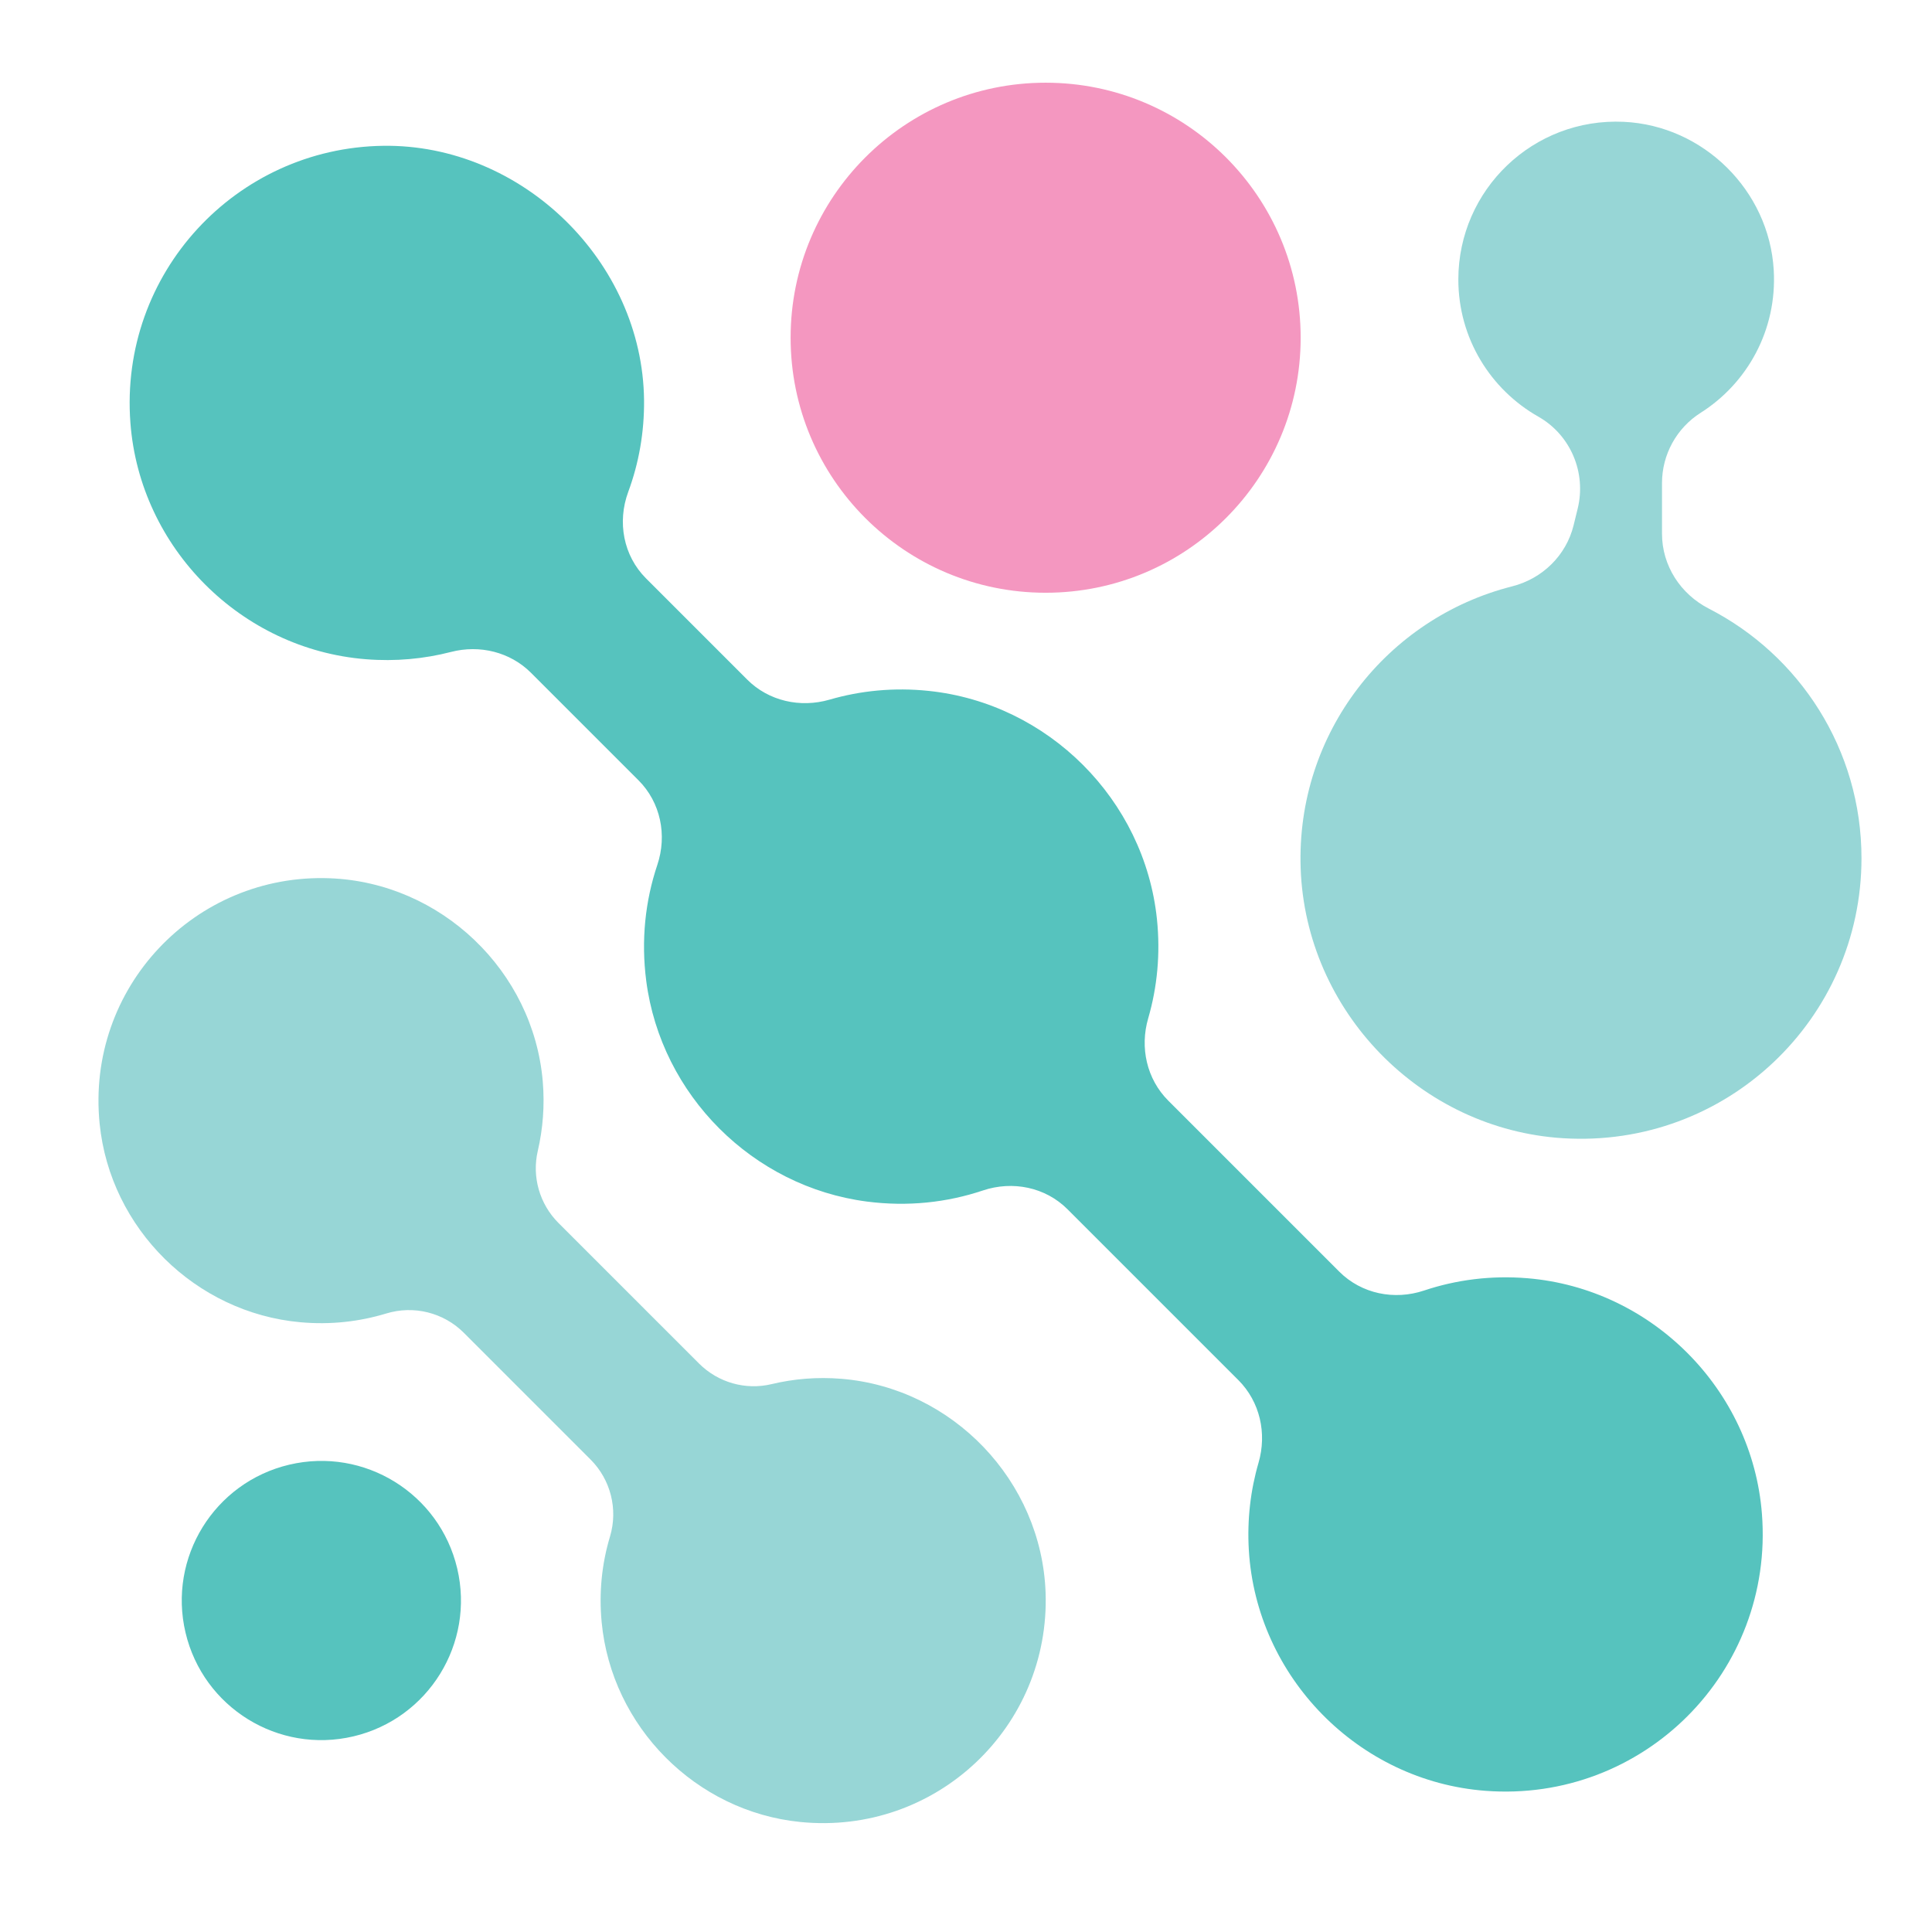
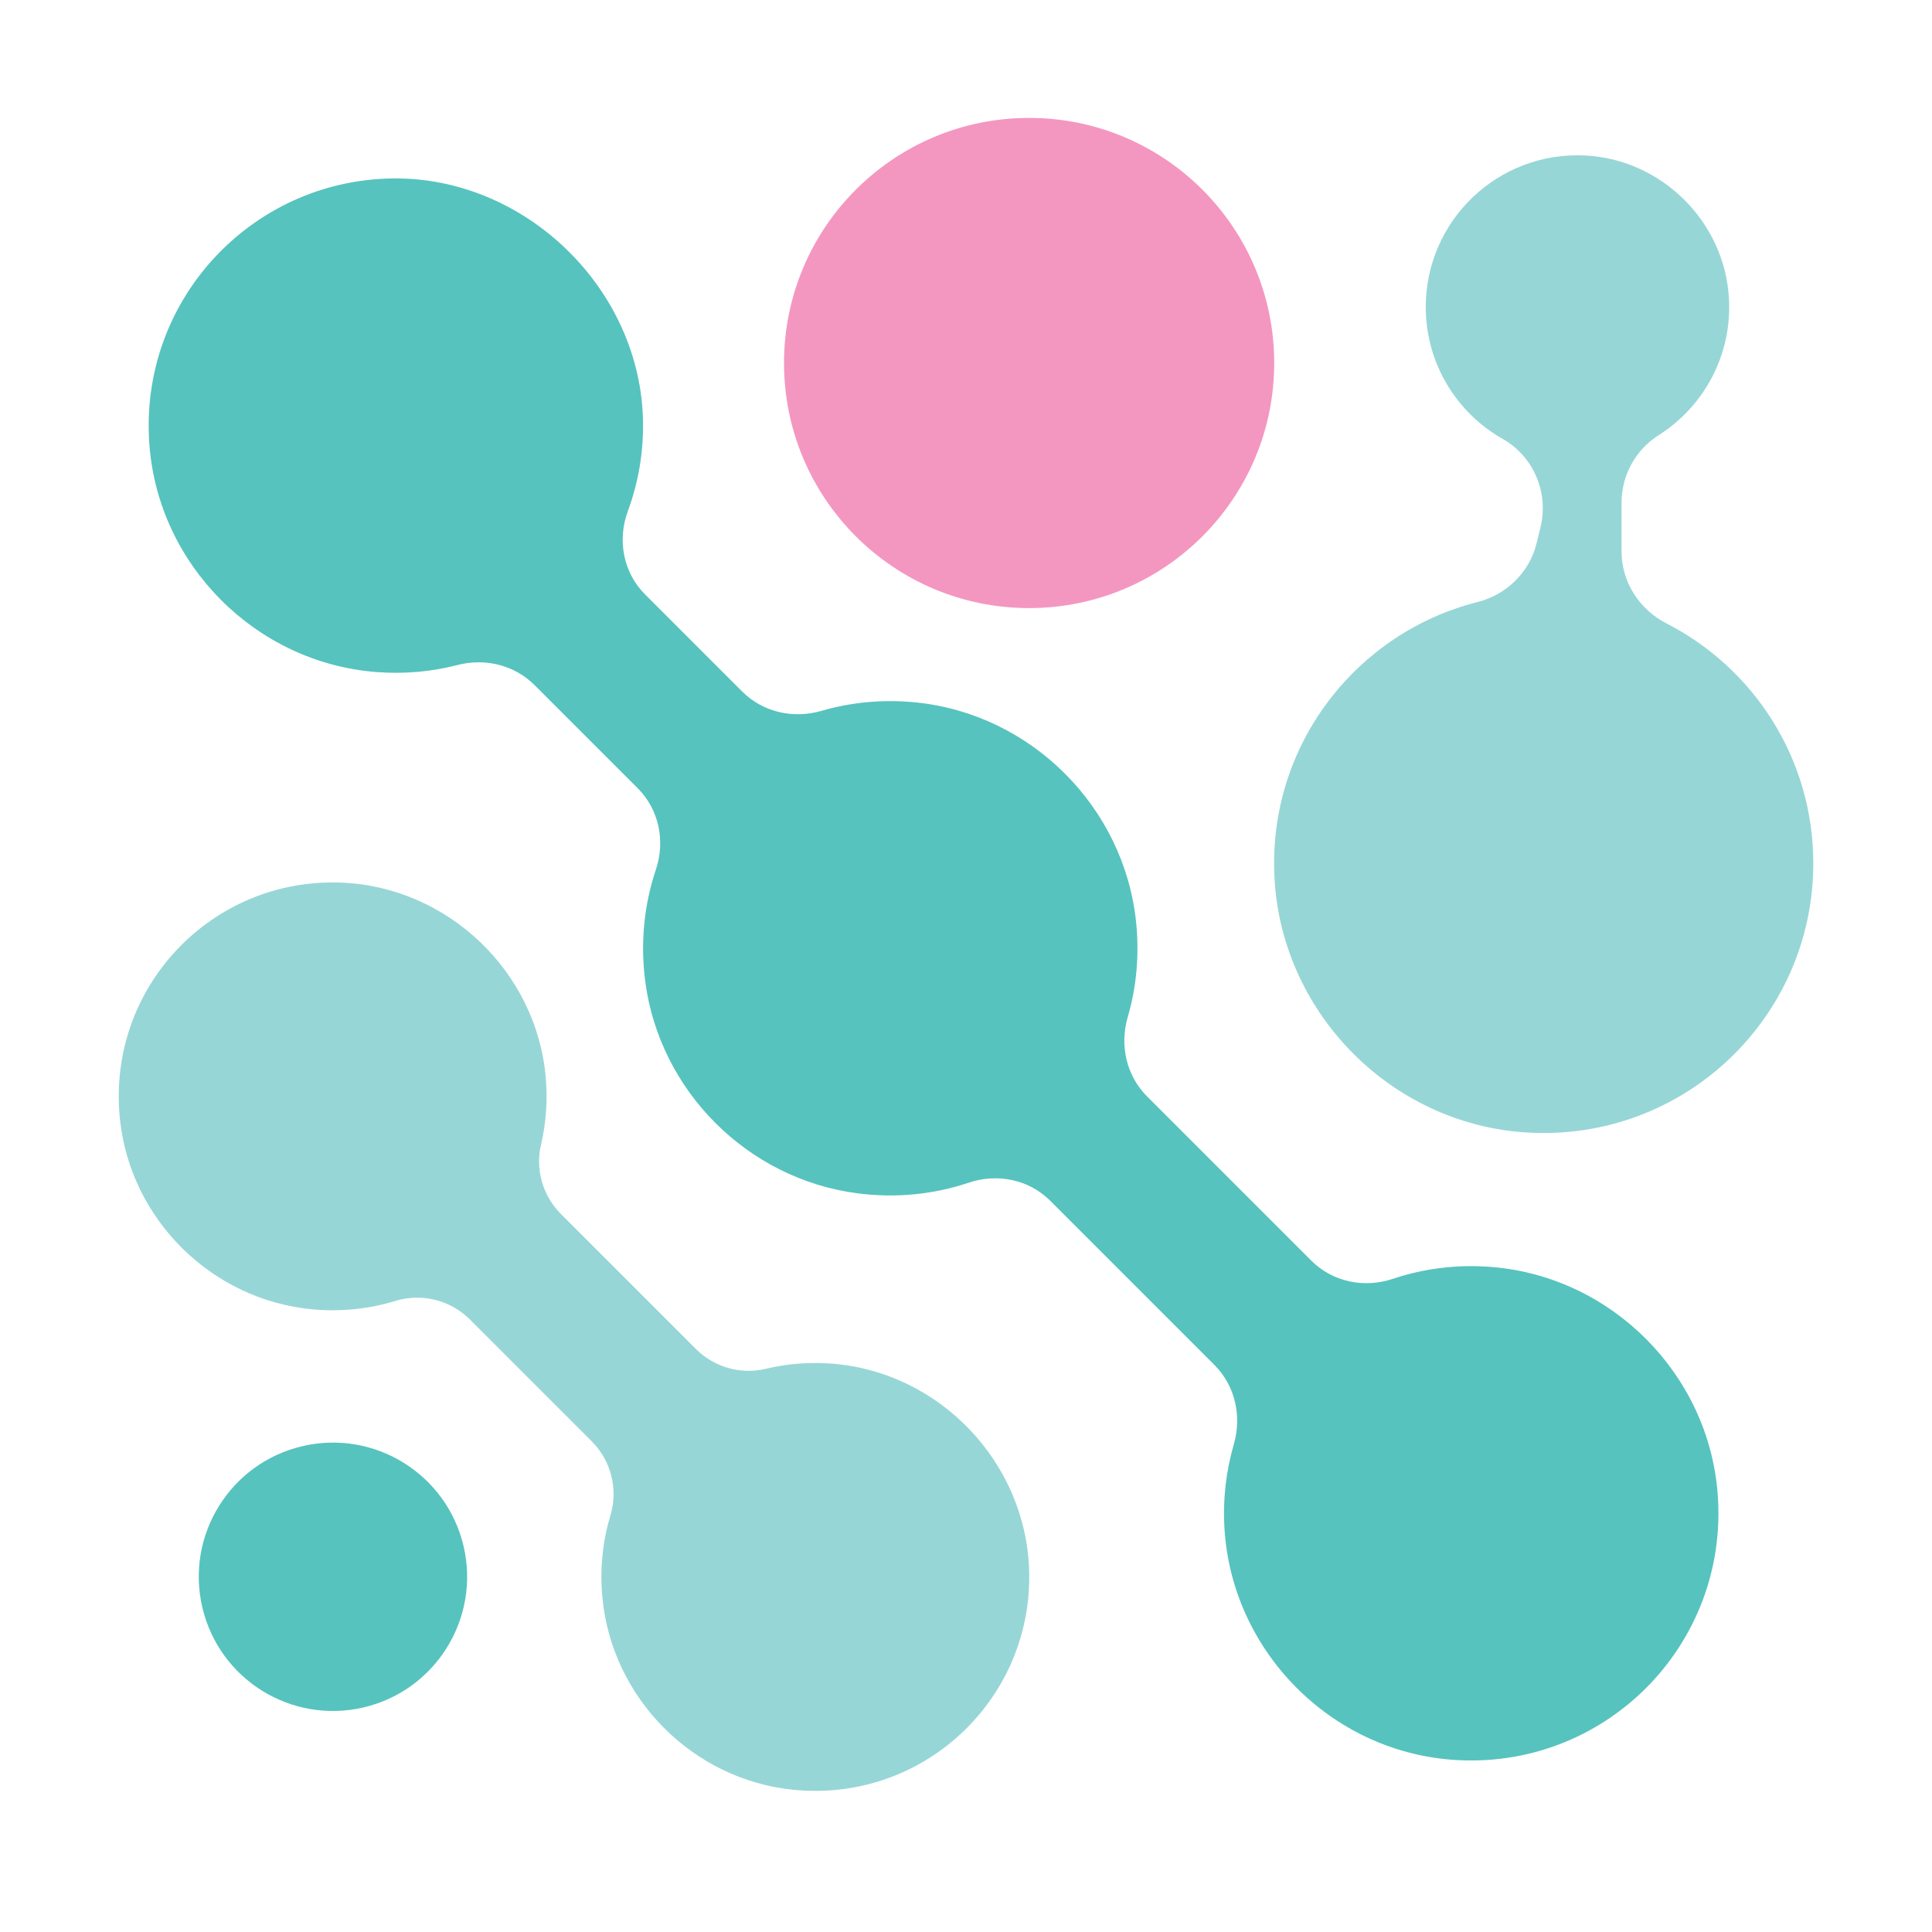
<svg xmlns="http://www.w3.org/2000/svg" version="1.1" id="Layer_1" x="0px" y="0px" viewBox="0 0 360 360" style="enable-background:new 0 0 360 360;" xml:space="preserve">
  <style type="text/css">
	.st0{fill:#56C3BE;}
	.st1{fill:#97D6D6;}
	.st2{fill:#F497C0;}
</style>
  <g>
-     <ellipse transform="matrix(0.9732 -0.2298 0.2298 0.9732 -66.9219 21.7345)" class="st0" cx="59.87" cy="298.25" rx="26.01" ry="26.01" />
-     <path class="st1" d="M156.79,256.92c-4.51-0.37-8.88,0-13.01,0.99c-4.87,1.17-9.99-0.3-13.53-3.84l-26.18-26.18   c-3.52-3.52-4.99-8.6-3.86-13.44c0.95-4.1,1.3-8.43,0.93-12.89c-1.73-20.65-19-37.13-39.7-37.91   c-25.09-0.95-45.45,20.38-42.87,45.78c1.98,19.51,17.87,35.19,37.4,36.95c5.6,0.51,11-0.11,16-1.63   c5.11-1.56,10.67-0.19,14.45,3.59l23.62,23.62c3.76,3.76,5.15,9.28,3.62,14.37c-1.5,4.98-2.08,10.36-1.55,15.94   c1.85,19.48,17.54,35.28,37.01,37.23c25.33,2.53,46.6-17.76,45.71-42.77C194.07,275.95,177.52,258.62,156.79,256.92z" />
-     <path class="st0" d="M284.61,238.18c-6.77-0.56-13.27,0.29-19.25,2.29c-5.55,1.86-11.67,0.62-15.81-3.52l-31.86-31.86   c-4.01-4.01-5.33-9.89-3.74-15.34c1.68-5.78,2.3-12.02,1.63-18.48c-2.32-22.26-20.27-40.21-42.53-42.53   c-6.47-0.68-12.7-0.05-18.48,1.63c-5.45,1.58-11.33,0.27-15.34-3.74l-18.85-18.85c-4.23-4.23-5.39-10.51-3.32-16.12   c1.97-5.32,3.01-11.09,2.95-17.11c-0.28-25.85-22.79-47.76-48.64-47.38C44,27.56,22.19,50.89,24.3,78.8   c1.76,23.3,20.61,42.2,43.9,44.04c5.51,0.44,10.83-0.07,15.84-1.36c5.34-1.38,11.02,0,14.92,3.9l20.01,20.01   c4.13,4.13,5.37,10.24,3.51,15.78c-2.24,6.67-3.05,14-2.06,21.63c2.77,21.25,19.84,38.32,41.09,41.09   c7.63,0.99,14.95,0.18,21.63-2.06c5.54-1.86,11.65-0.63,15.78,3.5l31.83,31.83c4.03,4.03,5.35,9.93,3.76,15.4   c-1.49,5.11-2.14,10.58-1.81,16.25c1.4,23.68,20.42,43.08,44.07,44.88c29.45,2.25,53.83-22.15,51.54-51.6   C326.51,258.92,307.79,240.1,284.61,238.18z" />
-     <path class="st1" d="M318.42,113.41c-5.29-2.71-8.73-8.02-8.73-13.96v-9.44c0-5.31,2.72-10.25,7.2-13.09   c8.68-5.5,14.27-15.42,13.62-26.6c-0.86-14.82-13.1-26.92-27.93-27.62c-16.89-0.8-30.84,12.66-30.84,29.38   c0,10.97,6.01,20.51,14.91,25.56c6.01,3.41,8.97,10.43,7.33,17.13l-0.76,3.1c-1.39,5.66-5.84,9.97-11.49,11.4   c-23.22,5.88-40.25,27.28-39.37,52.53c0.93,26.61,22.32,48.64,48.89,50.29c30.38,1.89,55.61-22.19,55.61-52.16   C346.87,139.65,335.31,122.07,318.42,113.41z" />
-     <circle class="st2" cx="194.84" cy="62.93" r="47.52" />
+     <ellipse transform="matrix(0.9732 -0.2298 0.2298 0.9732 -65.8488 22.1121)" class="st0" cx="62.03" cy="293.83" rx="25" ry="25" />
+     <path class="st1" d="M155.19,254.11c-4.34-0.36-8.54,0-12.5,0.95c-4.68,1.12-9.6-0.29-13.01-3.69l-25.16-25.16   c-3.38-3.38-4.8-8.26-3.71-12.92c0.92-3.94,1.25-8.1,0.89-12.39c-1.66-19.84-18.26-35.68-38.16-36.44   c-24.11-0.92-43.69,19.59-41.2,44.01c1.91,18.75,17.17,33.82,35.95,35.51c5.38,0.49,10.57-0.1,15.37-1.57   c4.92-1.5,10.25-0.18,13.89,3.45l22.71,22.71c3.62,3.62,4.95,8.92,3.48,13.82c-1.44,4.79-2,9.96-1.49,15.33   c1.78,18.73,16.86,33.91,35.58,35.78c24.35,2.43,44.79-17.07,43.93-41.11C191.02,272.4,175.11,255.74,155.19,254.11z" />
+     <path class="st0" d="M278.05,236.09c-6.51-0.54-12.76,0.28-18.5,2.2c-5.34,1.79-11.22,0.6-15.2-3.38l-30.62-30.62   c-3.86-3.86-5.12-9.51-3.6-14.75c1.62-5.56,2.21-11.55,1.56-17.76c-2.23-21.39-19.49-38.65-40.88-40.88   c-6.21-0.65-12.21-0.05-17.76,1.56c-5.24,1.52-10.89,0.26-14.75-3.6l-18.12-18.12c-4.06-4.06-5.18-10.11-3.19-15.5   c1.89-5.12,2.9-10.66,2.83-16.45c-0.27-24.85-21.91-45.91-46.75-45.54c-26.3,0.39-47.26,22.82-45.23,49.64   c1.69,22.39,19.81,40.56,42.2,42.33c5.29,0.42,10.41-0.06,15.23-1.31c5.14-1.32,10.59,0,14.34,3.75l19.23,19.23   c3.97,3.97,5.16,9.84,3.37,15.17c-2.15,6.41-2.93,13.46-1.98,20.79c2.66,20.43,19.07,36.83,39.5,39.5   c7.33,0.96,14.37,0.18,20.79-1.98c5.33-1.79,11.2-0.6,15.17,3.37l30.6,30.6c3.87,3.87,5.14,9.54,3.61,14.8   c-1.43,4.92-2.06,10.17-1.74,15.62c1.35,22.76,19.63,41.41,42.36,43.14c28.31,2.16,51.74-21.29,49.54-49.6   C318.32,256.02,300.32,237.94,278.05,236.09z" />
+     <path class="st1" d="M310.54,116.17c-5.08-2.6-8.39-7.71-8.39-13.42v-9.08c0-5.1,2.61-9.85,6.92-12.58   c8.34-5.29,13.72-14.82,13.09-25.57c-0.83-14.25-12.59-25.87-26.85-26.55c-16.24-0.77-29.64,12.17-29.64,28.24   c0,10.54,5.77,19.72,14.33,24.57c5.77,3.27,8.62,10.02,7.05,16.47l-0.73,2.98c-1.33,5.44-5.61,9.59-11.04,10.96   c-22.32,5.65-38.69,26.23-37.84,50.49c0.89,25.58,21.45,46.75,46.99,48.34c29.2,1.82,53.45-21.33,53.45-50.14   C337.89,141.39,326.78,124.49,310.54,116.17z" />
+     <circle class="st2" cx="191.76" cy="67.64" r="45.67" />
+   </g>
+   <g>
+     <g>
+       <path class="st2" d="M191.76,112.85c-24.93,0-45.21-20.28-45.21-45.21s20.28-45.21,45.21-45.21s45.21,20.28,45.21,45.21    S216.69,112.85,191.76,112.85z M191.76,33.02c-19.09,0-34.62,15.53-34.62,34.62s15.53,34.62,34.62,34.62s34.62-15.53,34.62-34.62    S210.85,33.02,191.76,33.02z" />
+     </g>
  </g>
</svg>
